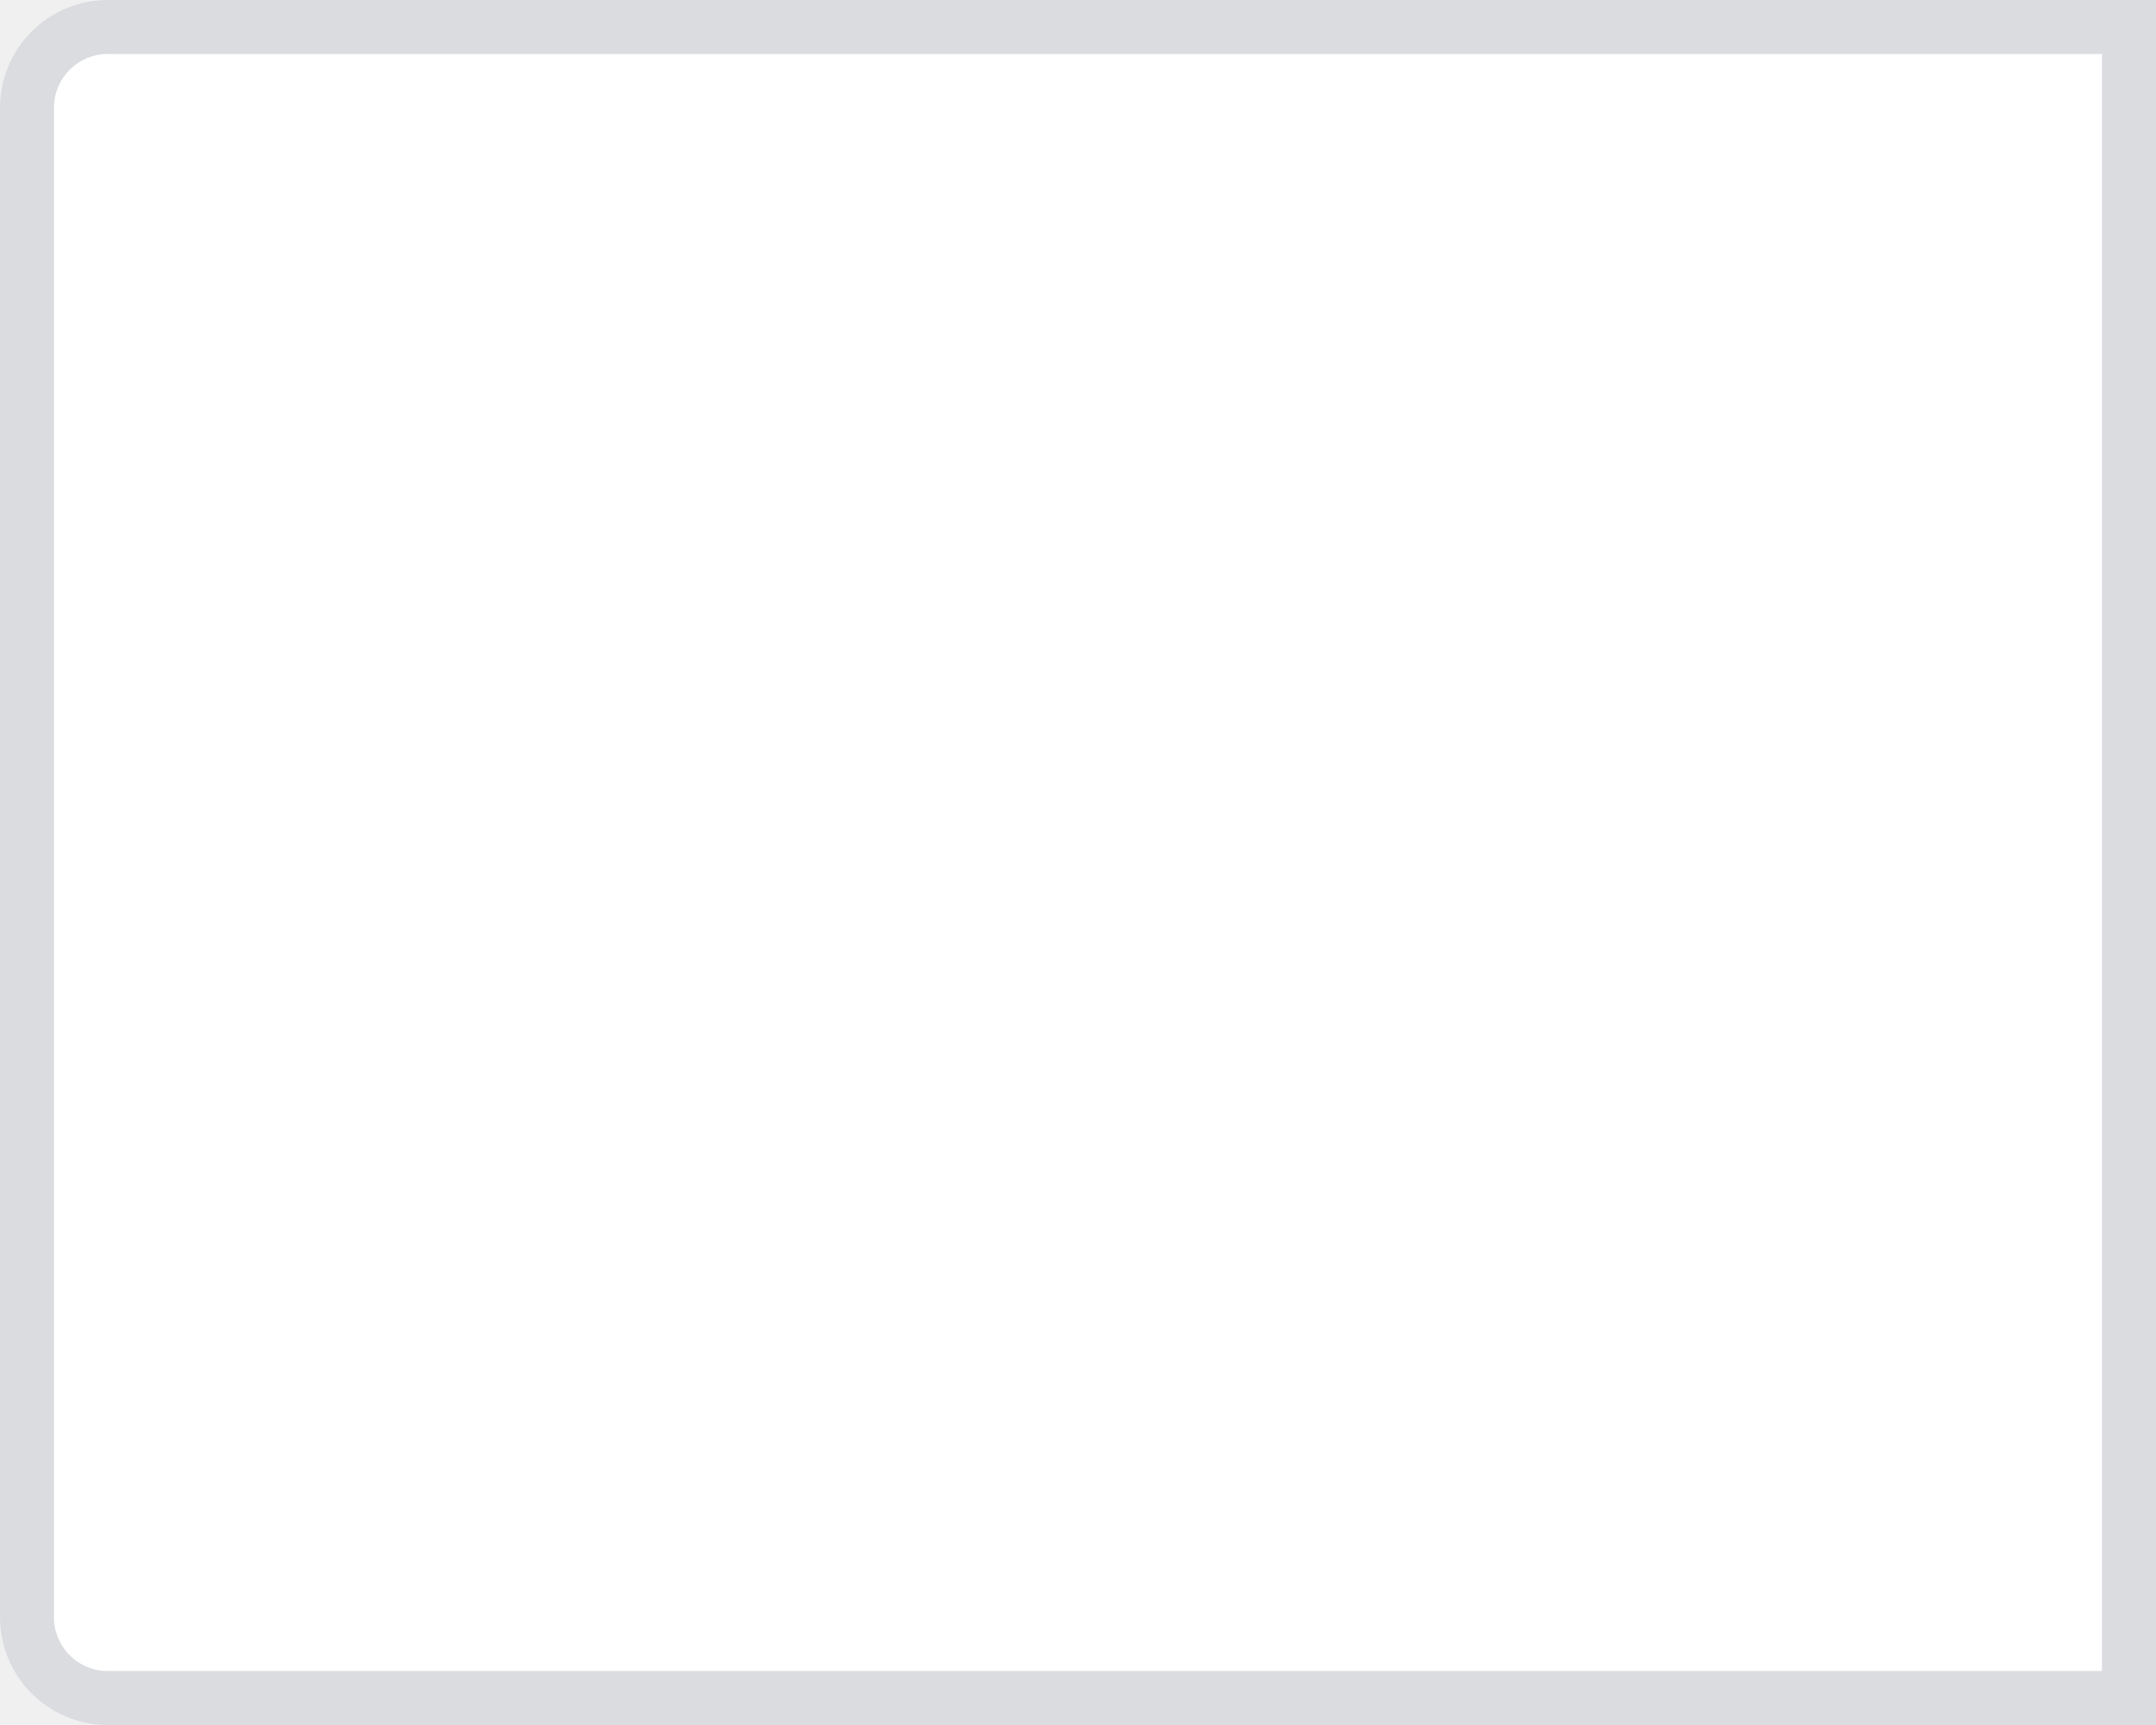
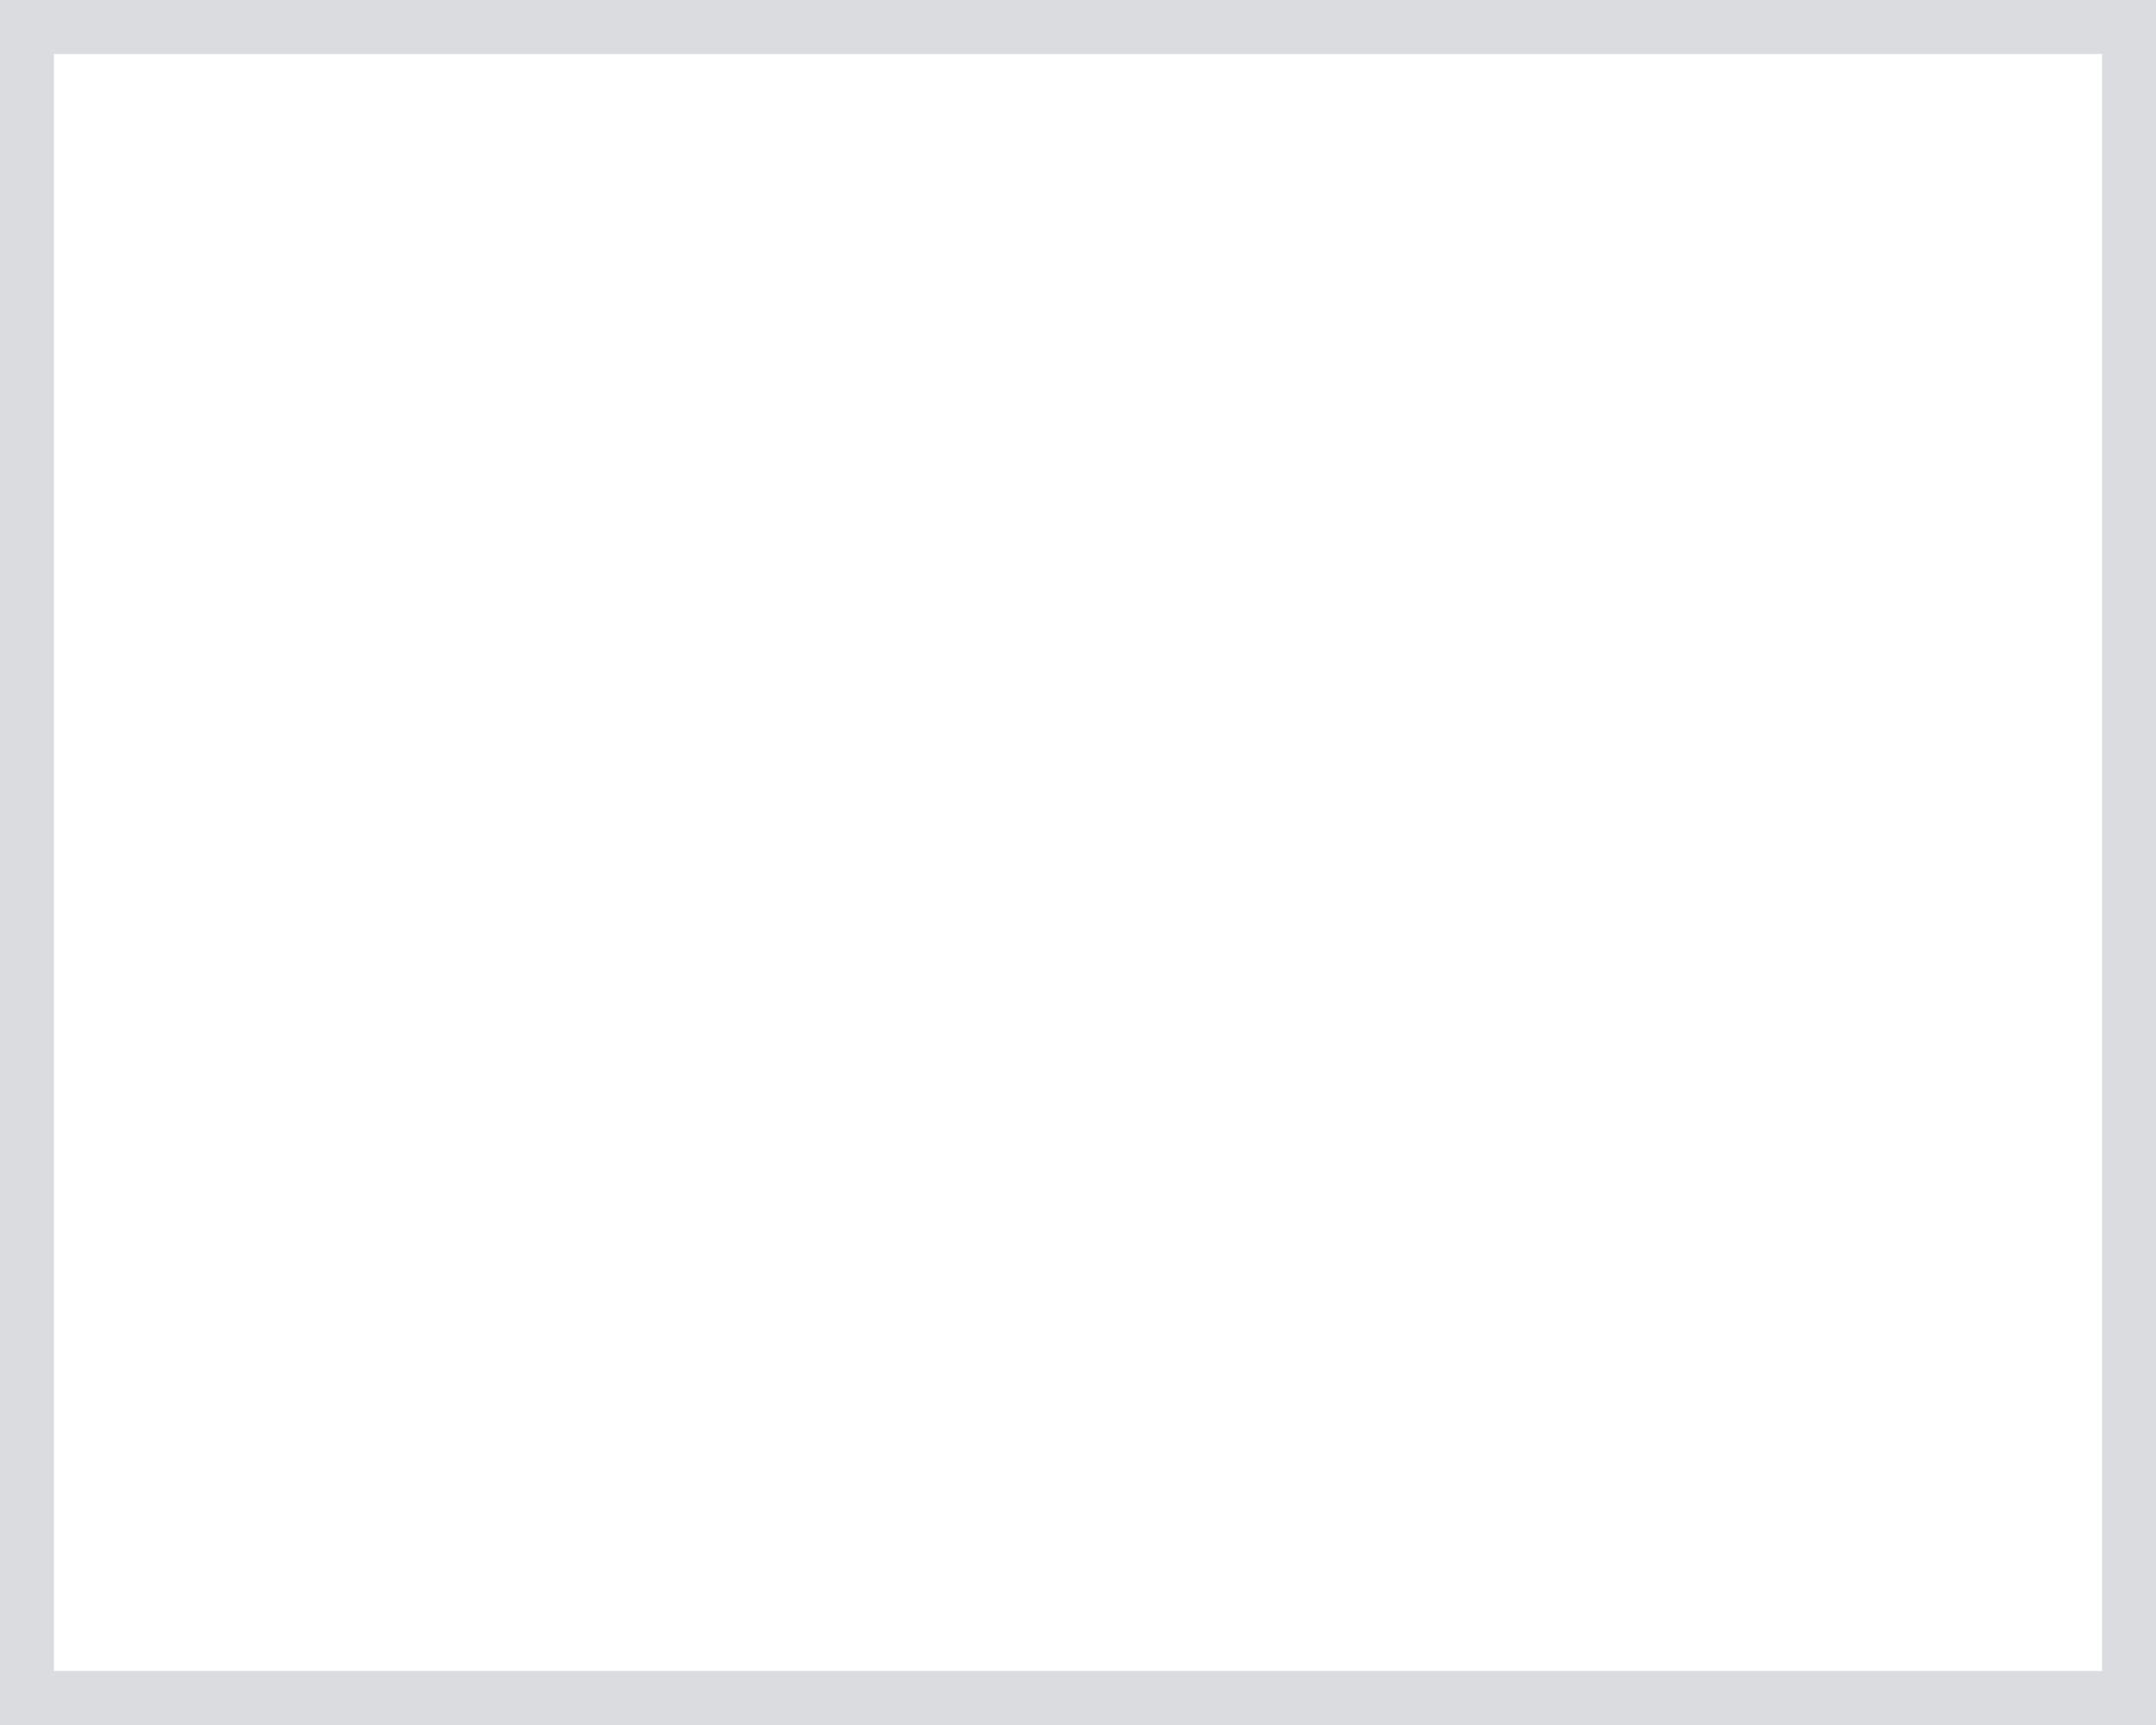
<svg xmlns="http://www.w3.org/2000/svg" version="1.1" width="40px" height="32px">
-   <g transform="matrix(1 0 0 1 -518 -65 )">
-     <path d="M 519 67  A 1 1 0 0 1 520 66 L 557 66  L 557 96  L 520 96  A 1 1 0 0 1 519 95 L 519 67  Z " fill-rule="nonzero" fill="#ffffff" stroke="none" />
-     <path d="M 518.5 67  A 1.5 1.5 0 0 1 520 65.5 L 557.5 65.5  L 557.5 96.5  L 520 96.5  A 1.5 1.5 0 0 1 518.5 95 L 518.5 67  Z " stroke-width="1" stroke="#dadce0" fill="none" stroke-opacity="0.996" />
+   <g transform="matrix(1 0 0 1 -557 -64 )">
+     <path d="M 558 65  L 596 65  L 596 95  L 558 95  L 558 65  Z " fill-rule="nonzero" fill="#ffffff" stroke="none" />
+     <path d="M 557.5 64.5  L 596.5 64.5  L 596.5 95.5  L 557.5 95.5  L 557.5 64.5  Z " stroke-width="1" stroke="#dadce0" fill="none" stroke-opacity="0.996" />
  </g>
</svg>
